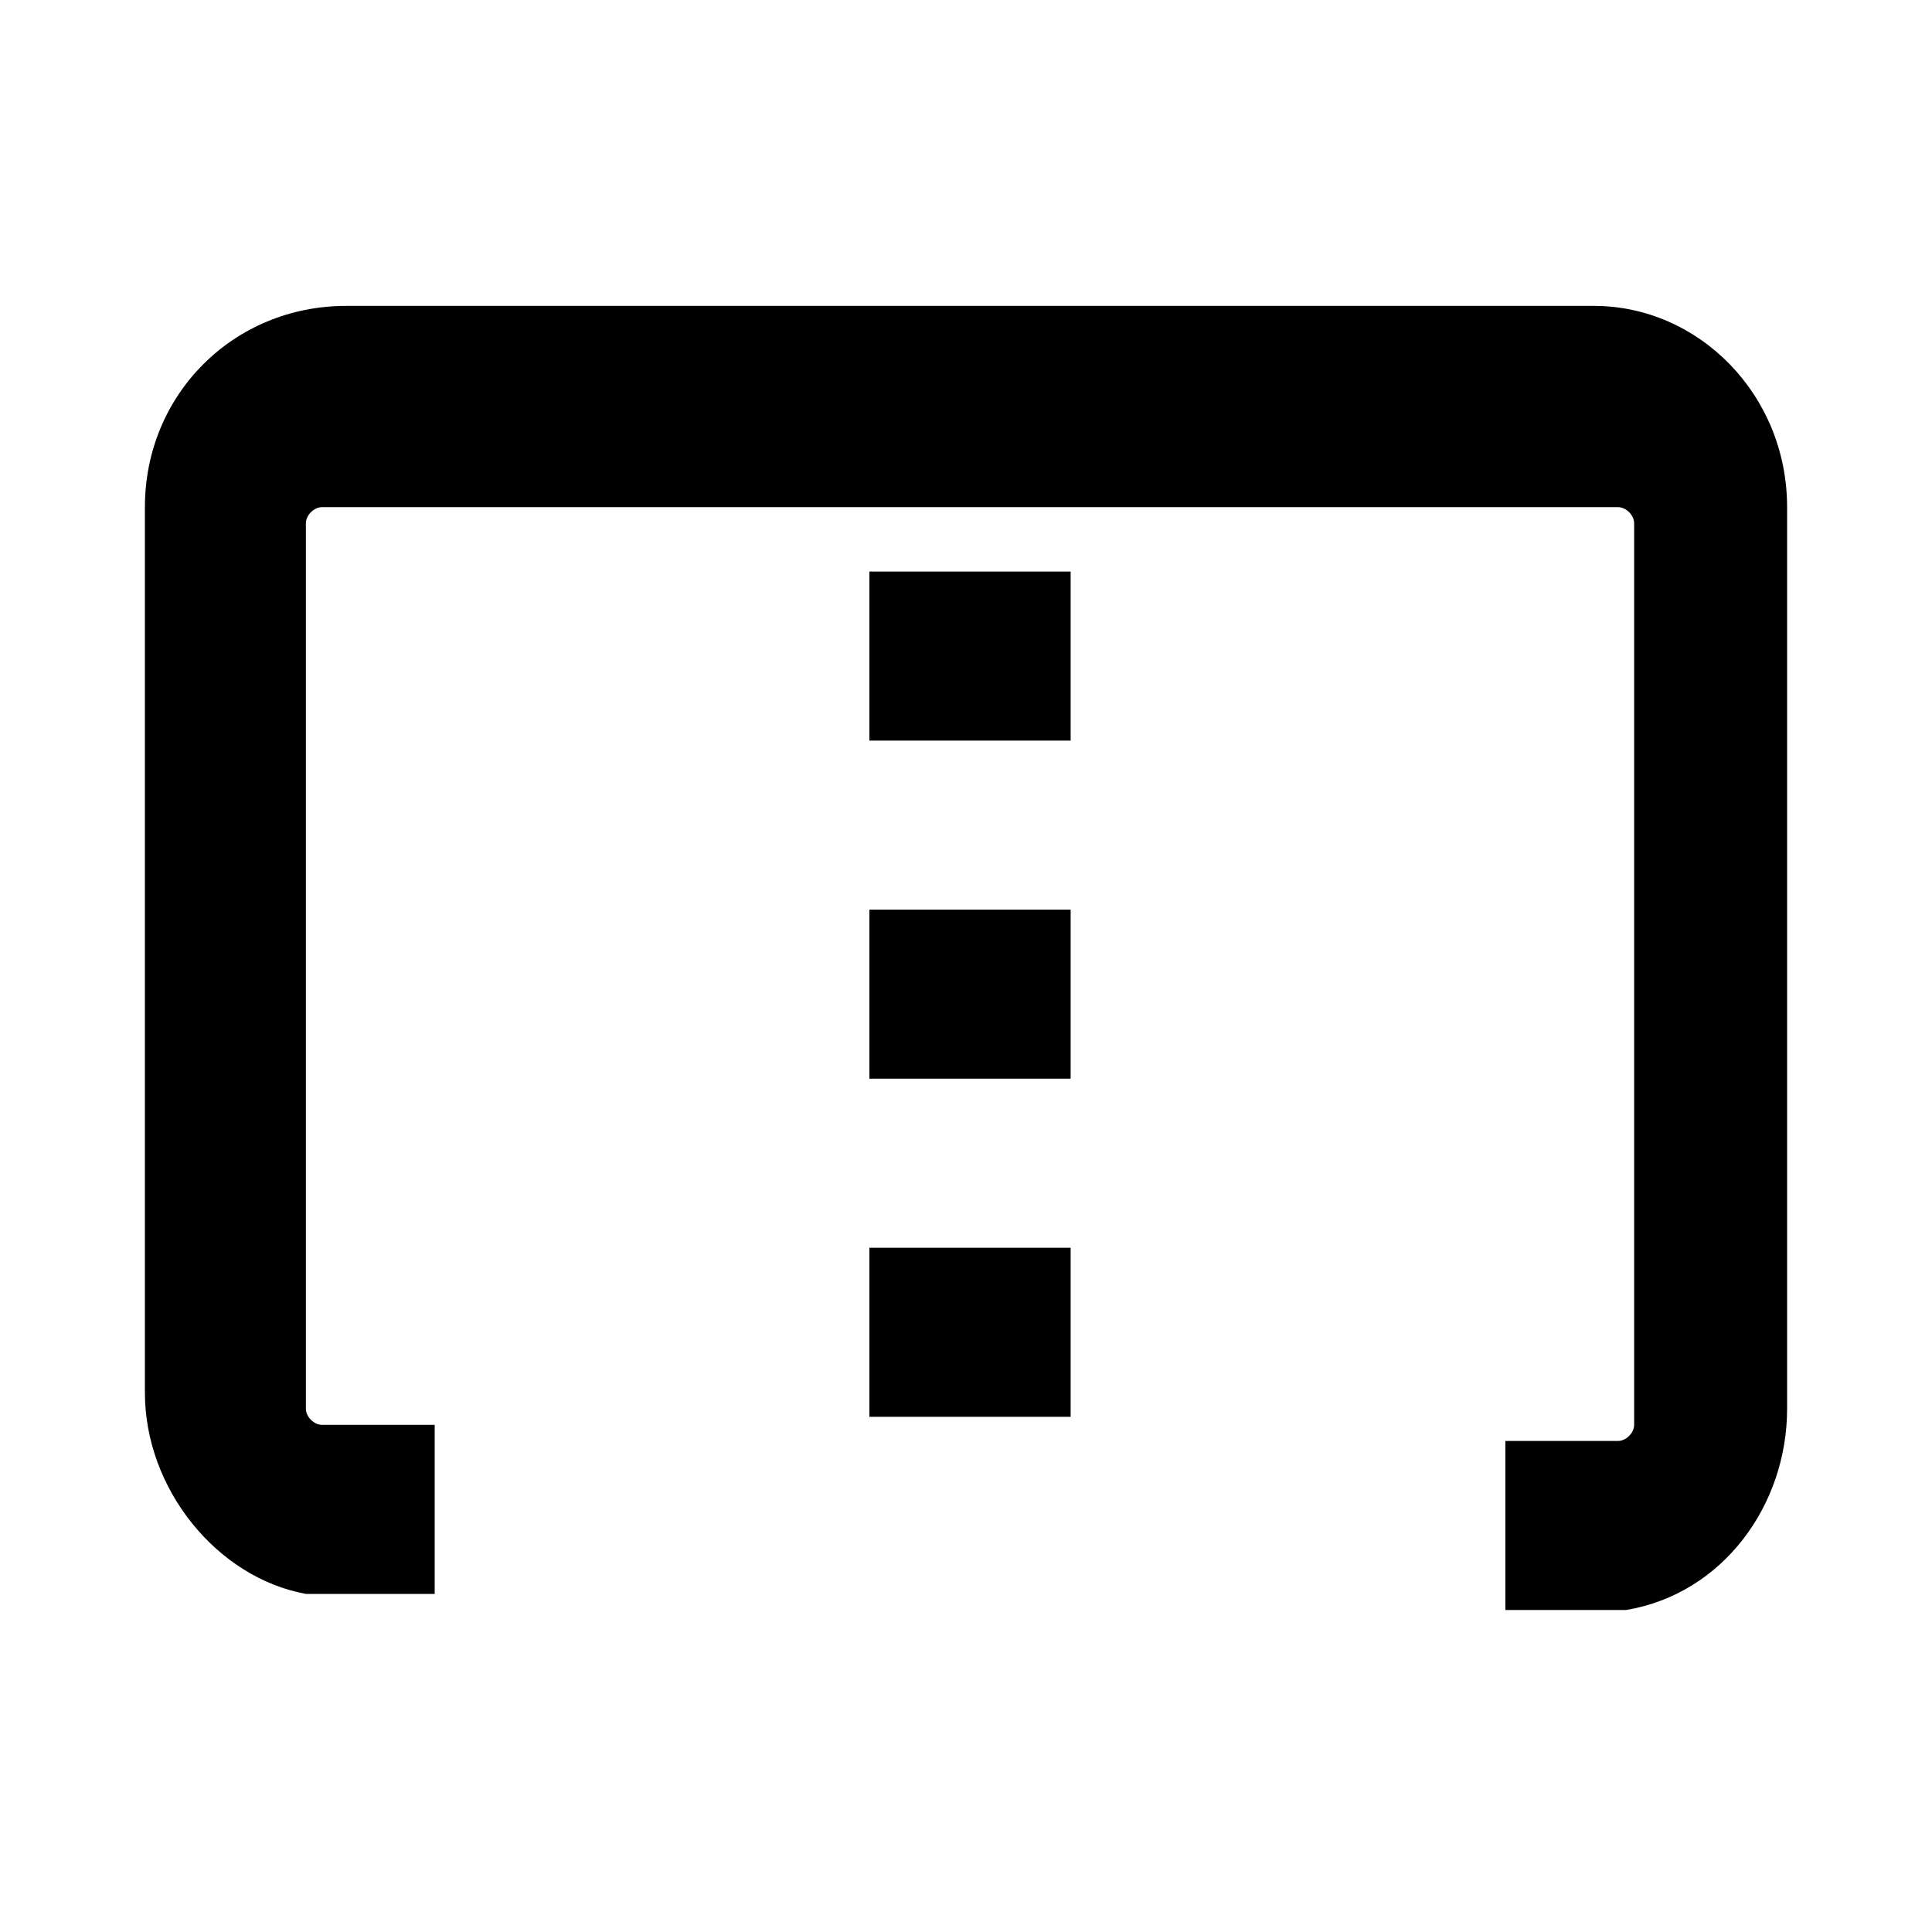
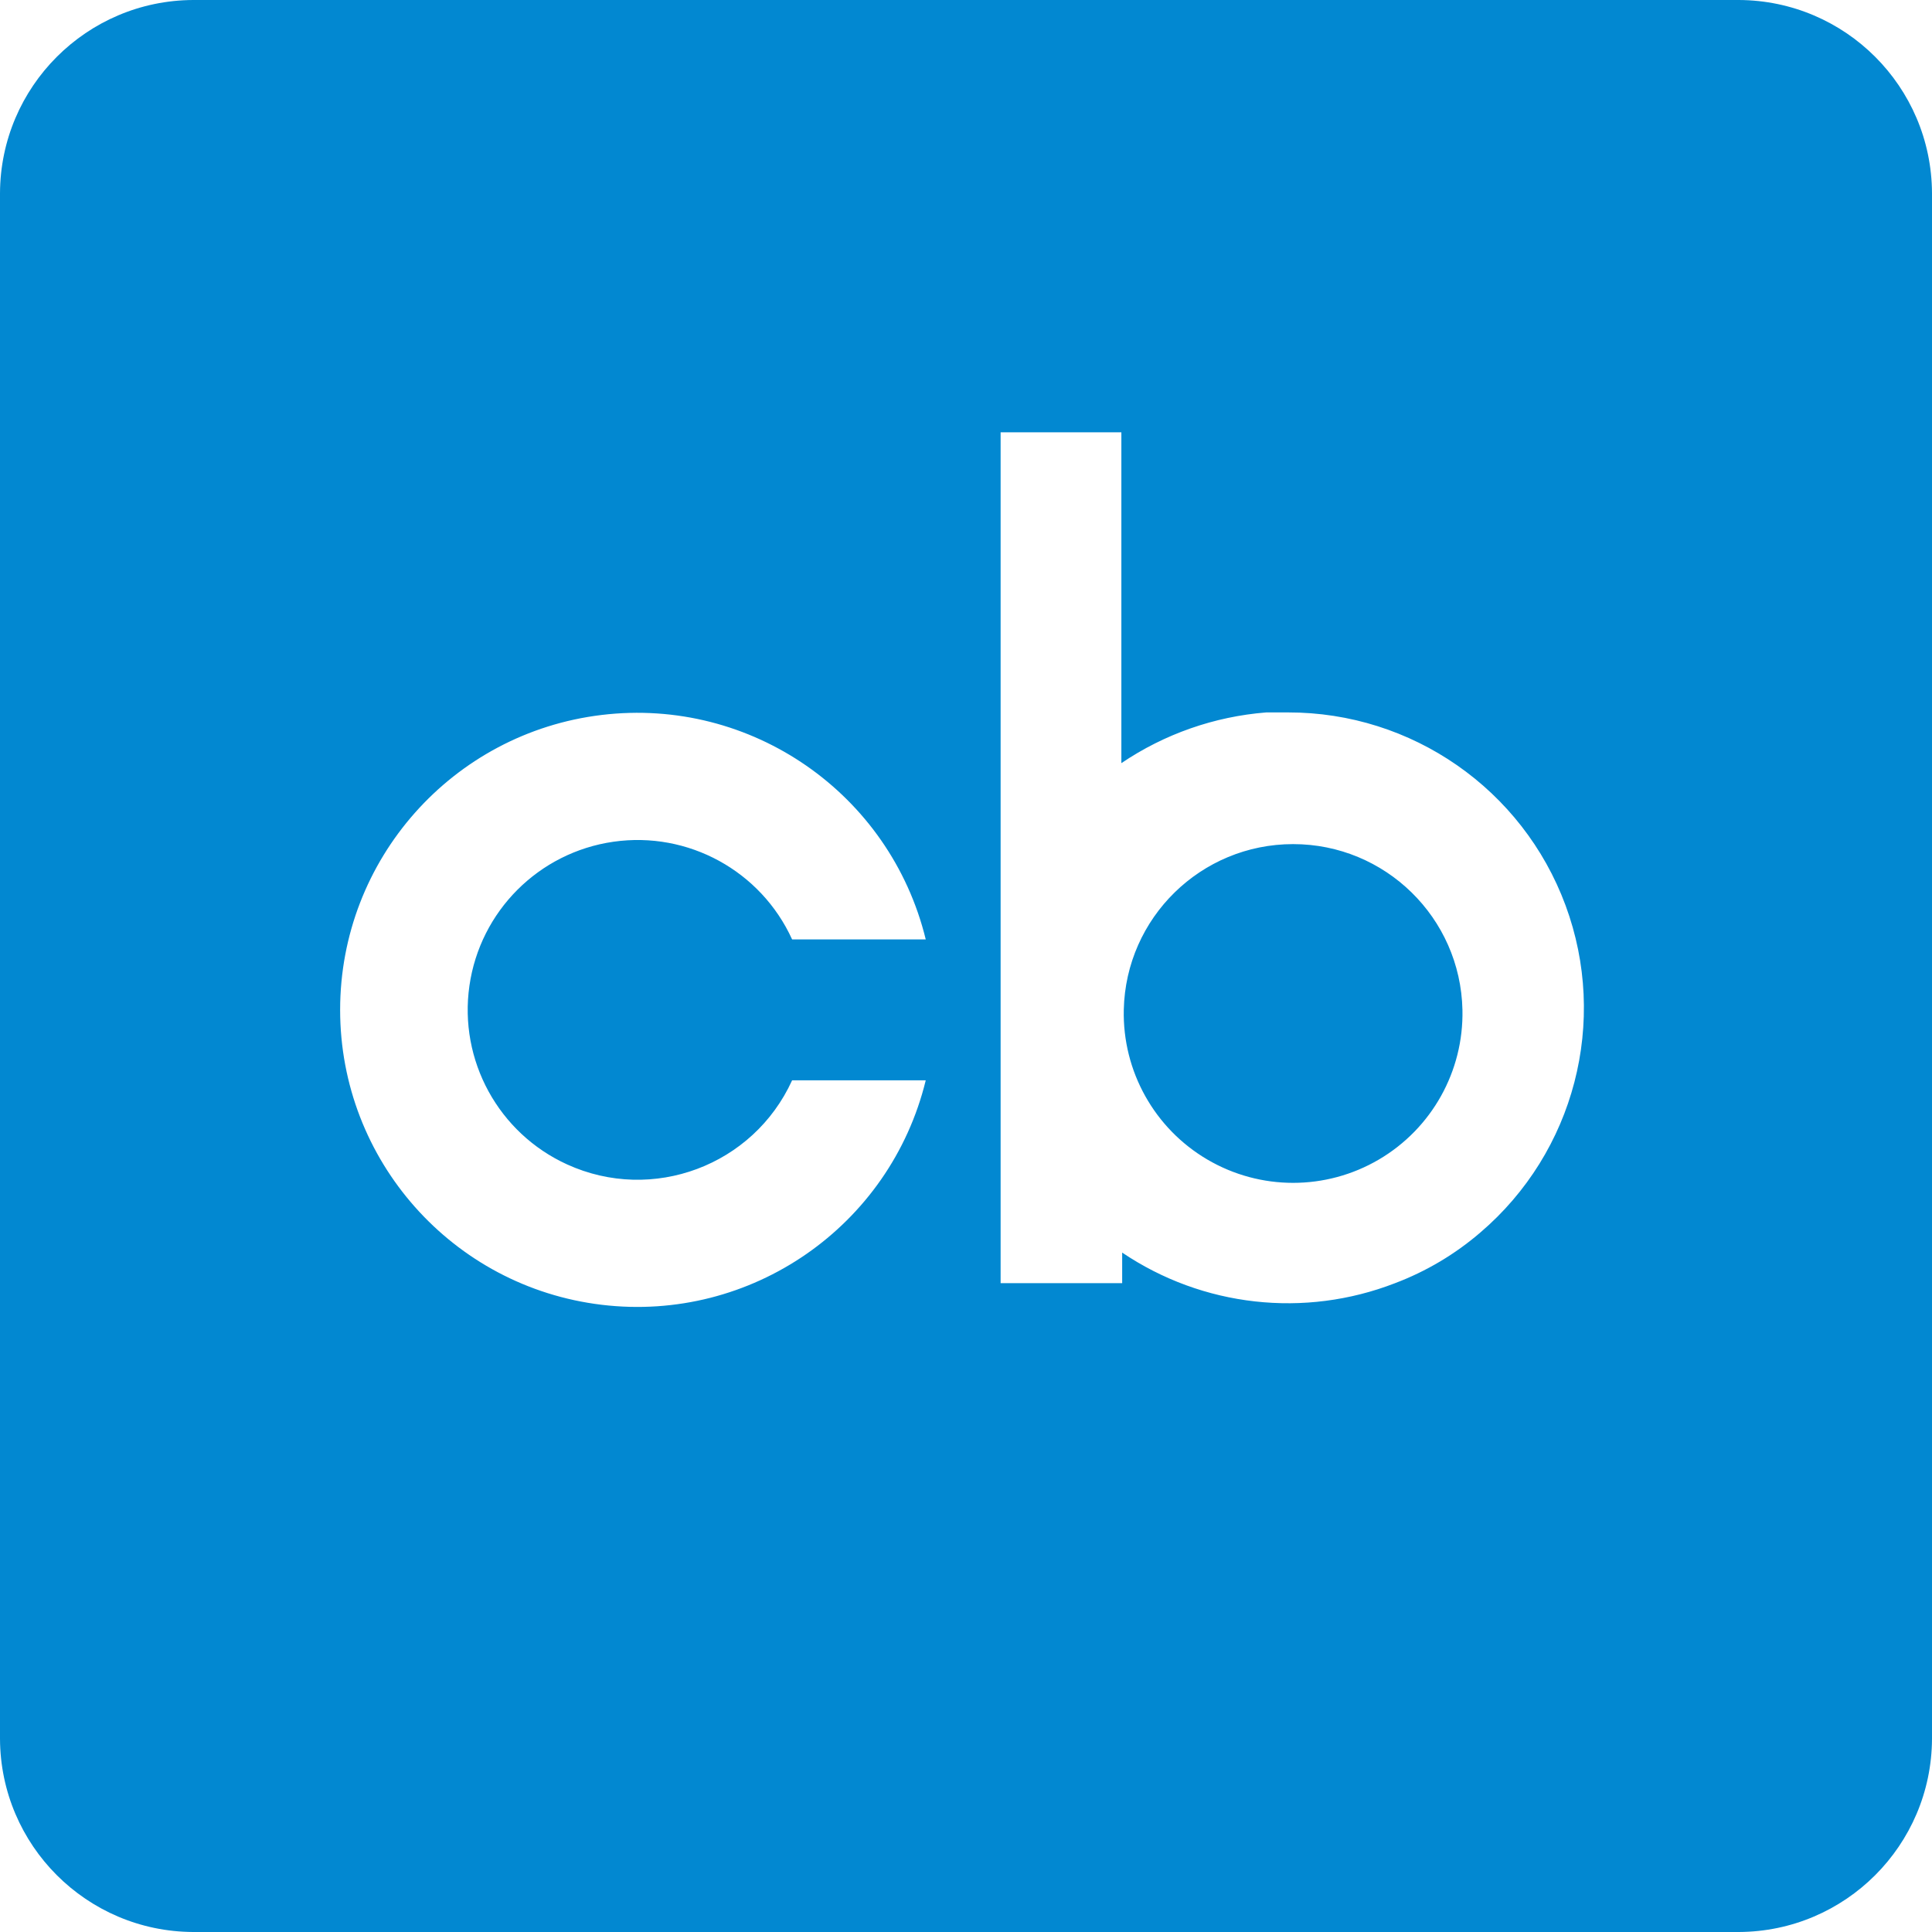
- <svg xmlns="http://www.w3.org/2000/svg" viewBox="0 0 24 24" fill="currentColor" width="24" height="24">
-   <path d="M22.2 6.5v11c0 1.2-.8 2.3-2 2.5h-1.5v-2.1h1.4c.1 0 .2-.1.2-.2V6.5c0-.1-.1-.2-.2-.2H4c-.1 0-.2.1-.2.2v11c0 .1.1.2.2.2h1.4v2.1H3.8c-1.1-.2-2-1.3-2-2.5v-11c0-1.4 1.1-2.5 2.5-2.5h15.5c1.3 0 2.4 1.1 2.4 2.5zM10.8 17.6v-2.1h2.5v2.1h-2.5zm0-4.2v-2.1h2.5v2.1h-2.5zm0-4.2V7.1h2.5v2.1h-2.5z" />
+ <svg xmlns="http://www.w3.org/2000/svg" fill="#0288D1" role="img" viewBox="0 0 24 24">
+   <path d="M21.6 0H2.4A2.41 2.41 0 0 0 0 2.4v19.2A2.41 2.41 0 0 0 2.4 24h19.2a2.41 2.41 0 0 0 2.4-2.4V2.4A2.41 2.41 0 0 0 21.6 0zM7.045 14.465A2.11 2.11 0 0 0 9.84 13.42h1.66a3.69 3.69 0 1 1 0-1.75H9.84a2.11 2.11 0 1 0-2.795 2.795zm11.345.845a3.55 3.55 0 0 1-1.06.63 3.68 3.68 0 0 1-3.39-.38v.38h-1.51V5.37h1.5v4.11a3.74 3.74 0 0 1 1.8-.63H16a3.67 3.67 0 0 1 2.39 6.46zm-.223-2.766a2.104 2.104 0 1 1-4.207 0 2.104 2.104 0 0 1 4.207 0z" />
</svg>
